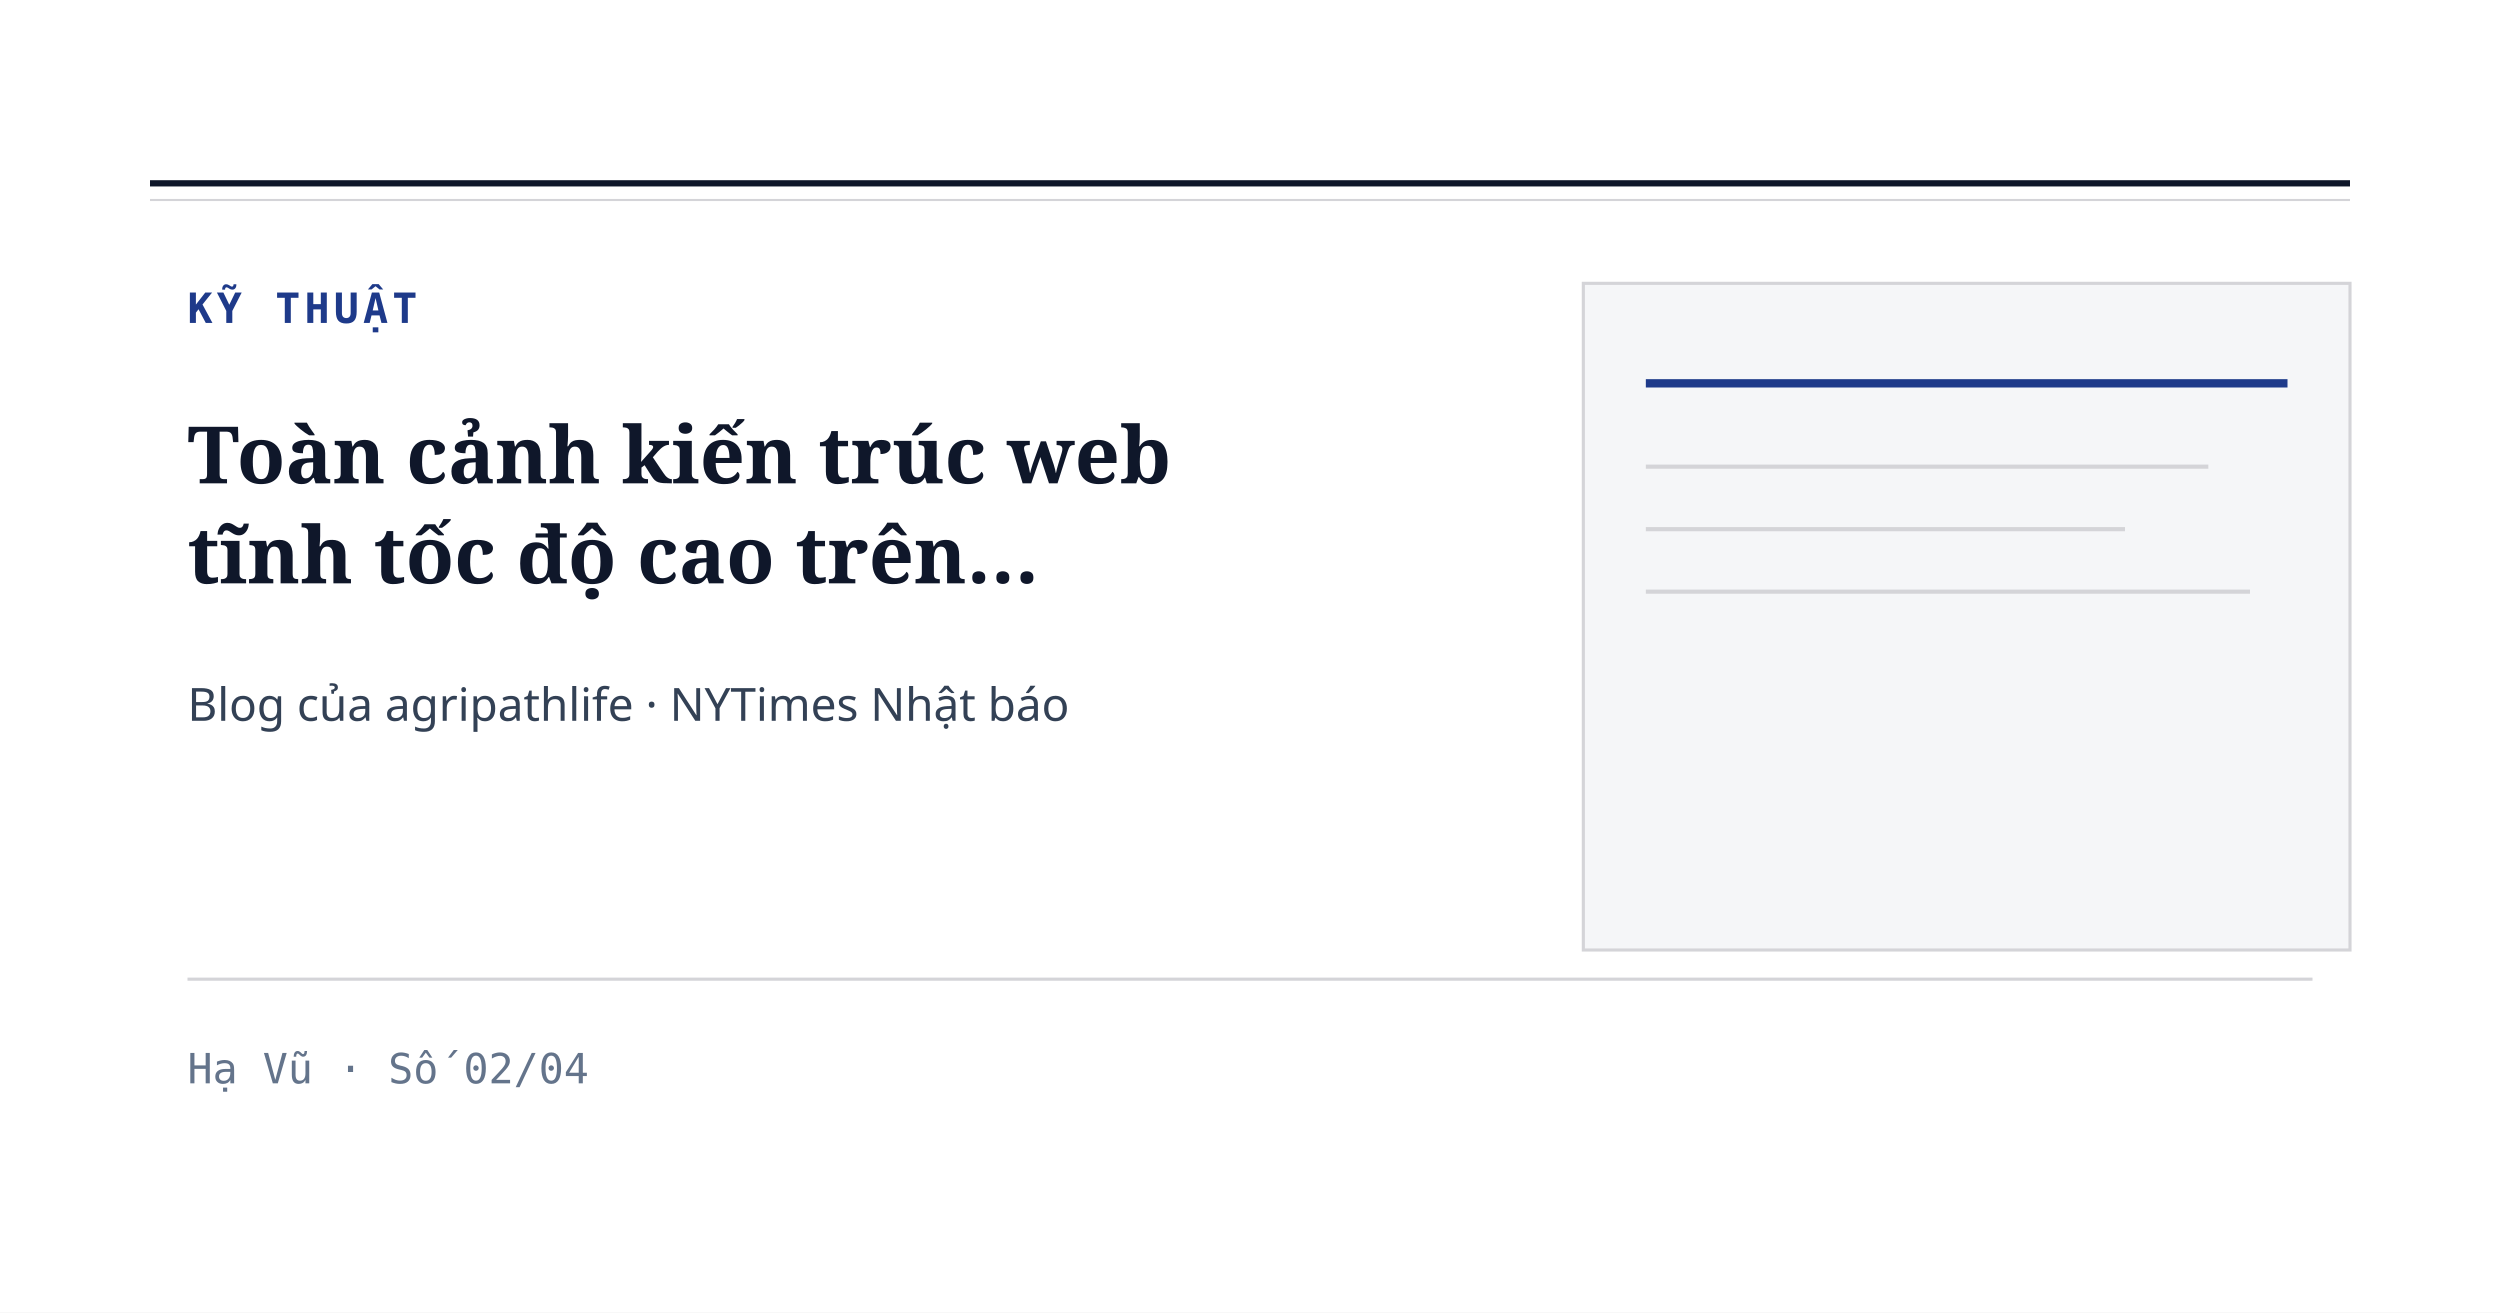
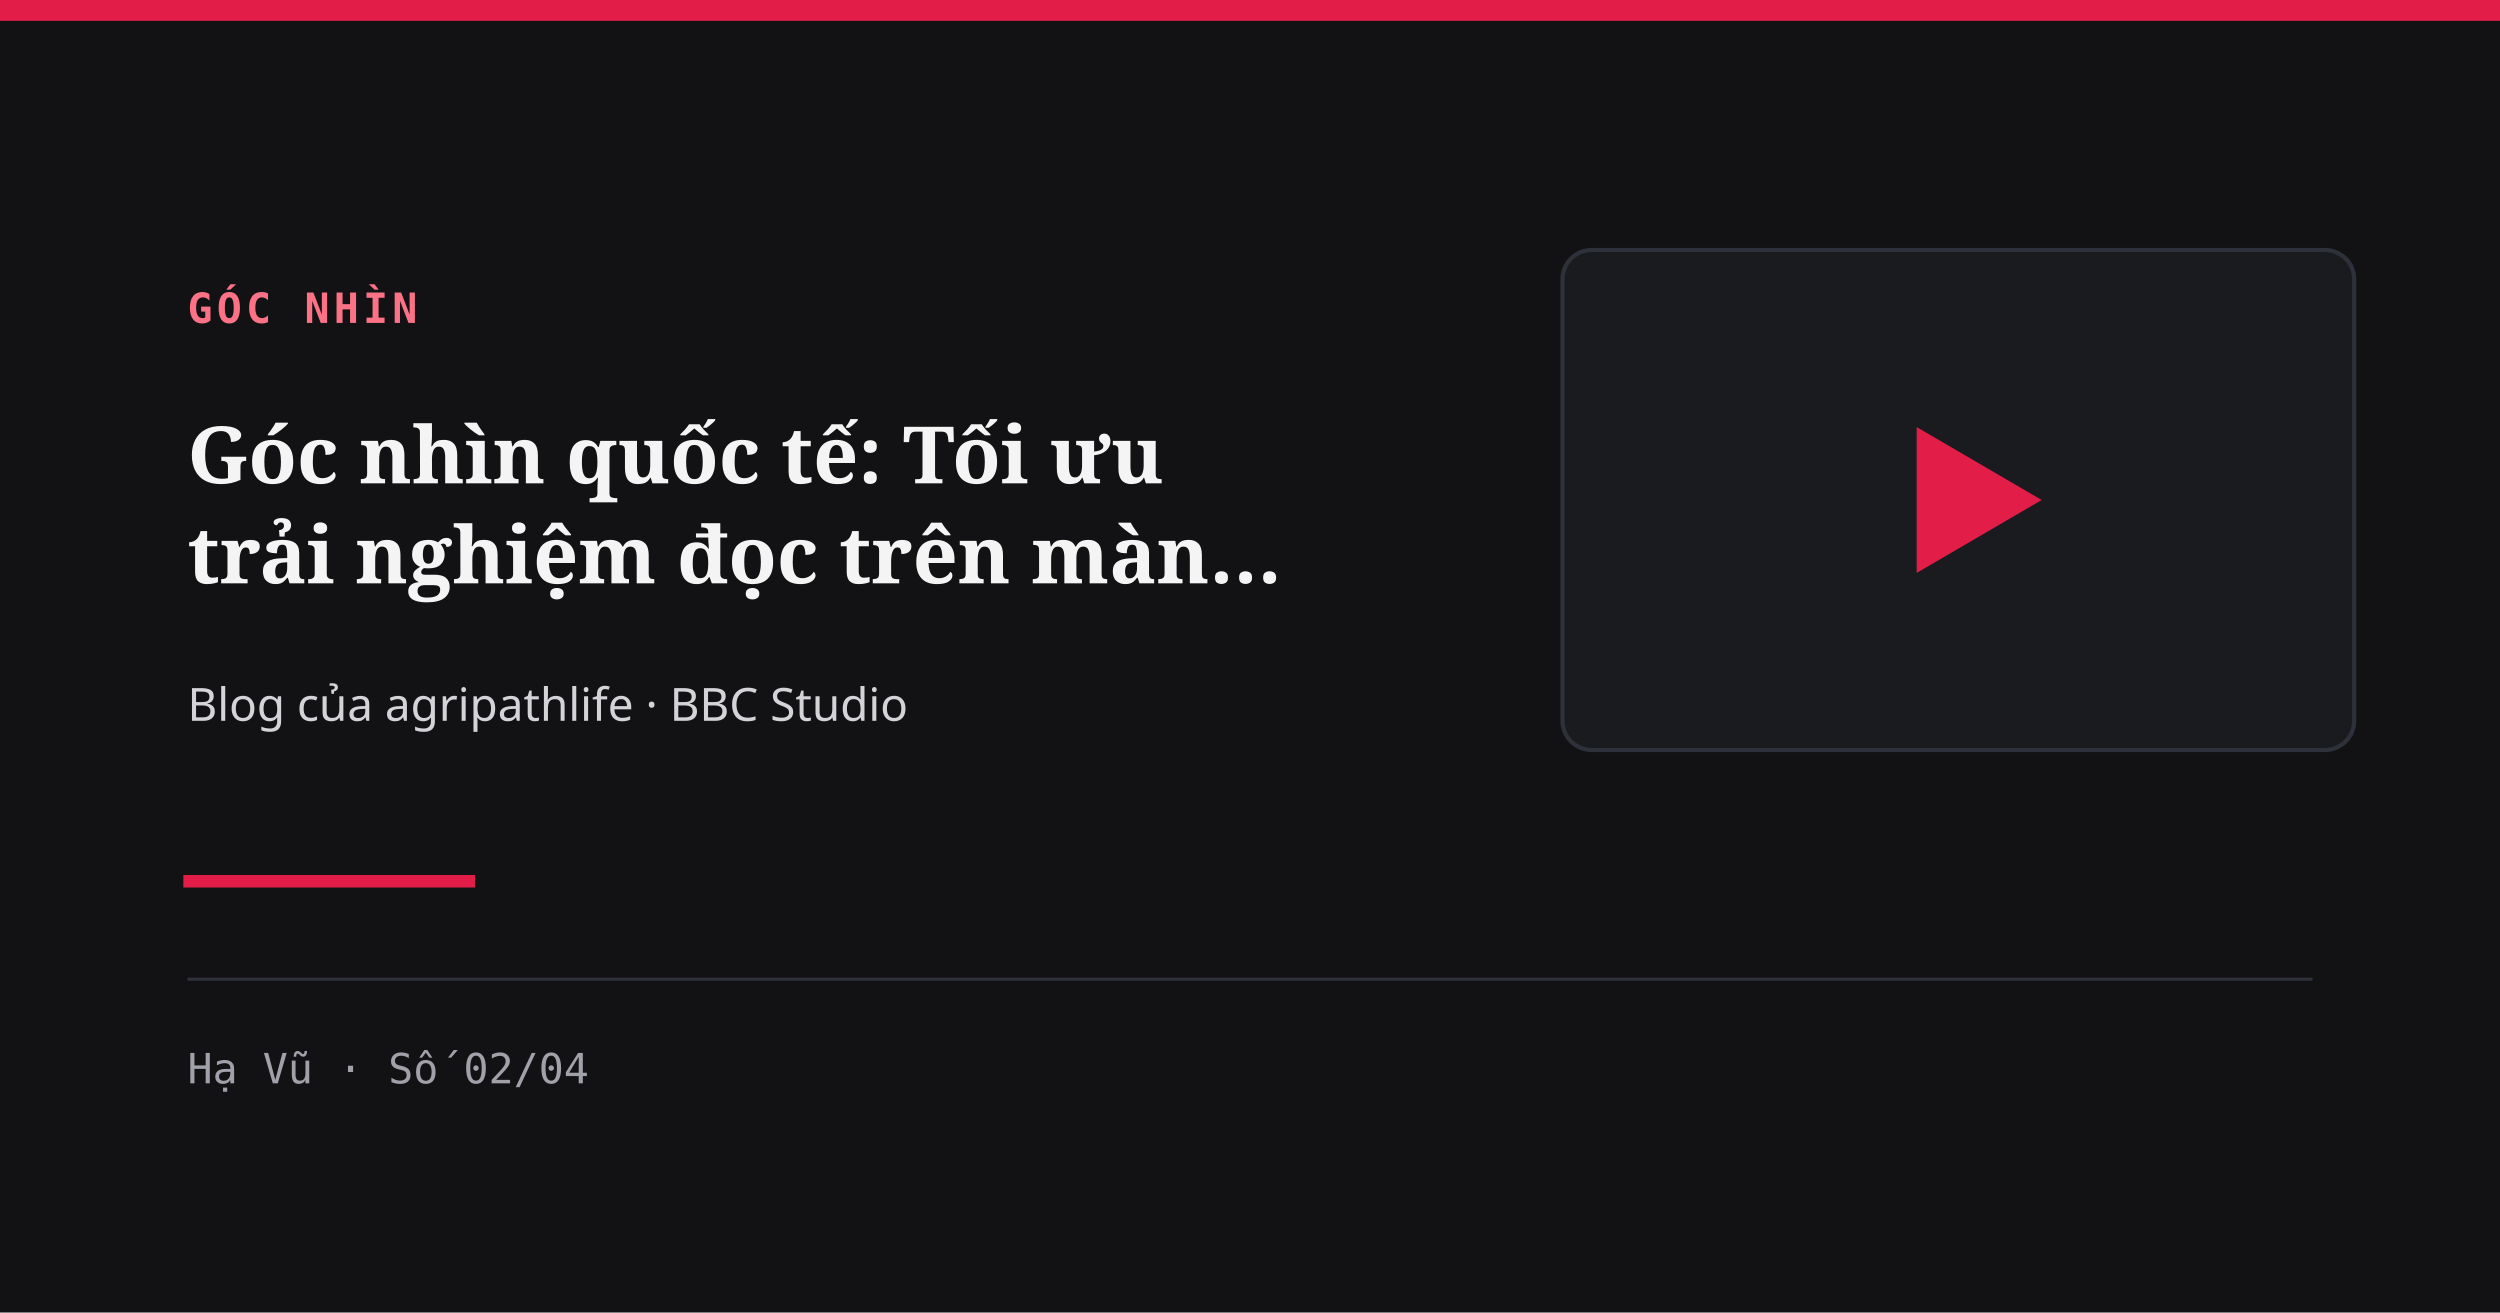
<svg xmlns="http://www.w3.org/2000/svg" width="1200" height="630" viewBox="0 0 1200 630" fill="none">
-   <rect width="1200" height="630" fill="#FFFFFF" />
-   <line x1="72" y1="88" x2="1128" y2="88" stroke="#0F172A" stroke-width="3" />
-   <line x1="72" y1="96" x2="1128" y2="96" stroke="#D4D4D8" stroke-width="1" />
-   <rect x="760" y="136" width="368" height="320" fill="#F5F6F8" stroke="#D4D4D8" stroke-width="1.5" />
-   <line x1="790" y1="184" x2="1098" y2="184" stroke="#1E3A8A" stroke-width="4" />
-   <line x1="790" y1="224" x2="1060" y2="224" stroke="#D4D4D8" stroke-width="2" />
-   <line x1="790" y1="254" x2="1020" y2="254" stroke="#D4D4D8" stroke-width="2" />
-   <line x1="790" y1="284" x2="1080" y2="284" stroke="#D4D4D8" stroke-width="2" />
-   <text x="90" y="155" font-family="monospace" font-size="20" font-weight="700" letter-spacing="2" fill="#1E3A8A">KỸ THUẬT</text>
-   <text x="90" y="232" font-family="Georgia, serif" font-weight="700" font-size="38" fill="#0F172A">
-     <tspan x="90" dy="0">Toàn cảnh kiến trúc web</tspan>
-     <tspan x="90" dy="48">tĩnh tốc độ cao trên…</tspan>
+   <rect width="1200" height="630" fill="#121214" />
+   <rect x="0" y="0" width="1200" height="10" fill="#E11D48" />
+   <rect x="750" y="120" width="380" height="240" rx="14" fill="#1A1B1F" stroke="#2E313A" stroke-width="2" />
+   <polygon points="920,205 920,275 980,240" fill="#E11D48" />
+   <rect x="88" y="420" width="140" height="6" fill="#E11D48" />
+   <text x="90" y="155" font-family="monospace" font-size="20" font-weight="700" letter-spacing="2" fill="#FB7185">GÓC NHÌN</text>
+   <text x="90" y="232" font-family="Georgia, serif" font-weight="700" font-size="38" fill="#F4F4F5">
+     <tspan x="90" dy="0">Góc nhìn quốc tế: Tối ưu</tspan>
+     <tspan x="90" dy="48">trải nghiệm đọc trên màn…</tspan>
  </text>
-   <text x="90" y="346" font-family="sans-serif" font-size="22" fill="#334155">Blog của agripathlife · NYTimes Nhật báo</text>
-   <line x1="90" y1="470" x2="1110" y2="470" stroke="#D4D4D8" stroke-width="1.5" />
-   <text x="90" y="520" font-family="monospace" font-size="20" fill="#64748B">Hạ Vũ · Số 02/04</text>
+   <text x="90" y="346" font-family="sans-serif" font-size="22" fill="#D4D4D8">Blog của agripathlife · BBC Studio</text>
+   <line x1="90" y1="470" x2="1110" y2="470" stroke="#2E313A" stroke-width="1.5" />
+   <text x="90" y="520" font-family="monospace" font-size="20" fill="#A1A1AA">Hạ Vũ · Số 02/04</text>
</svg>
